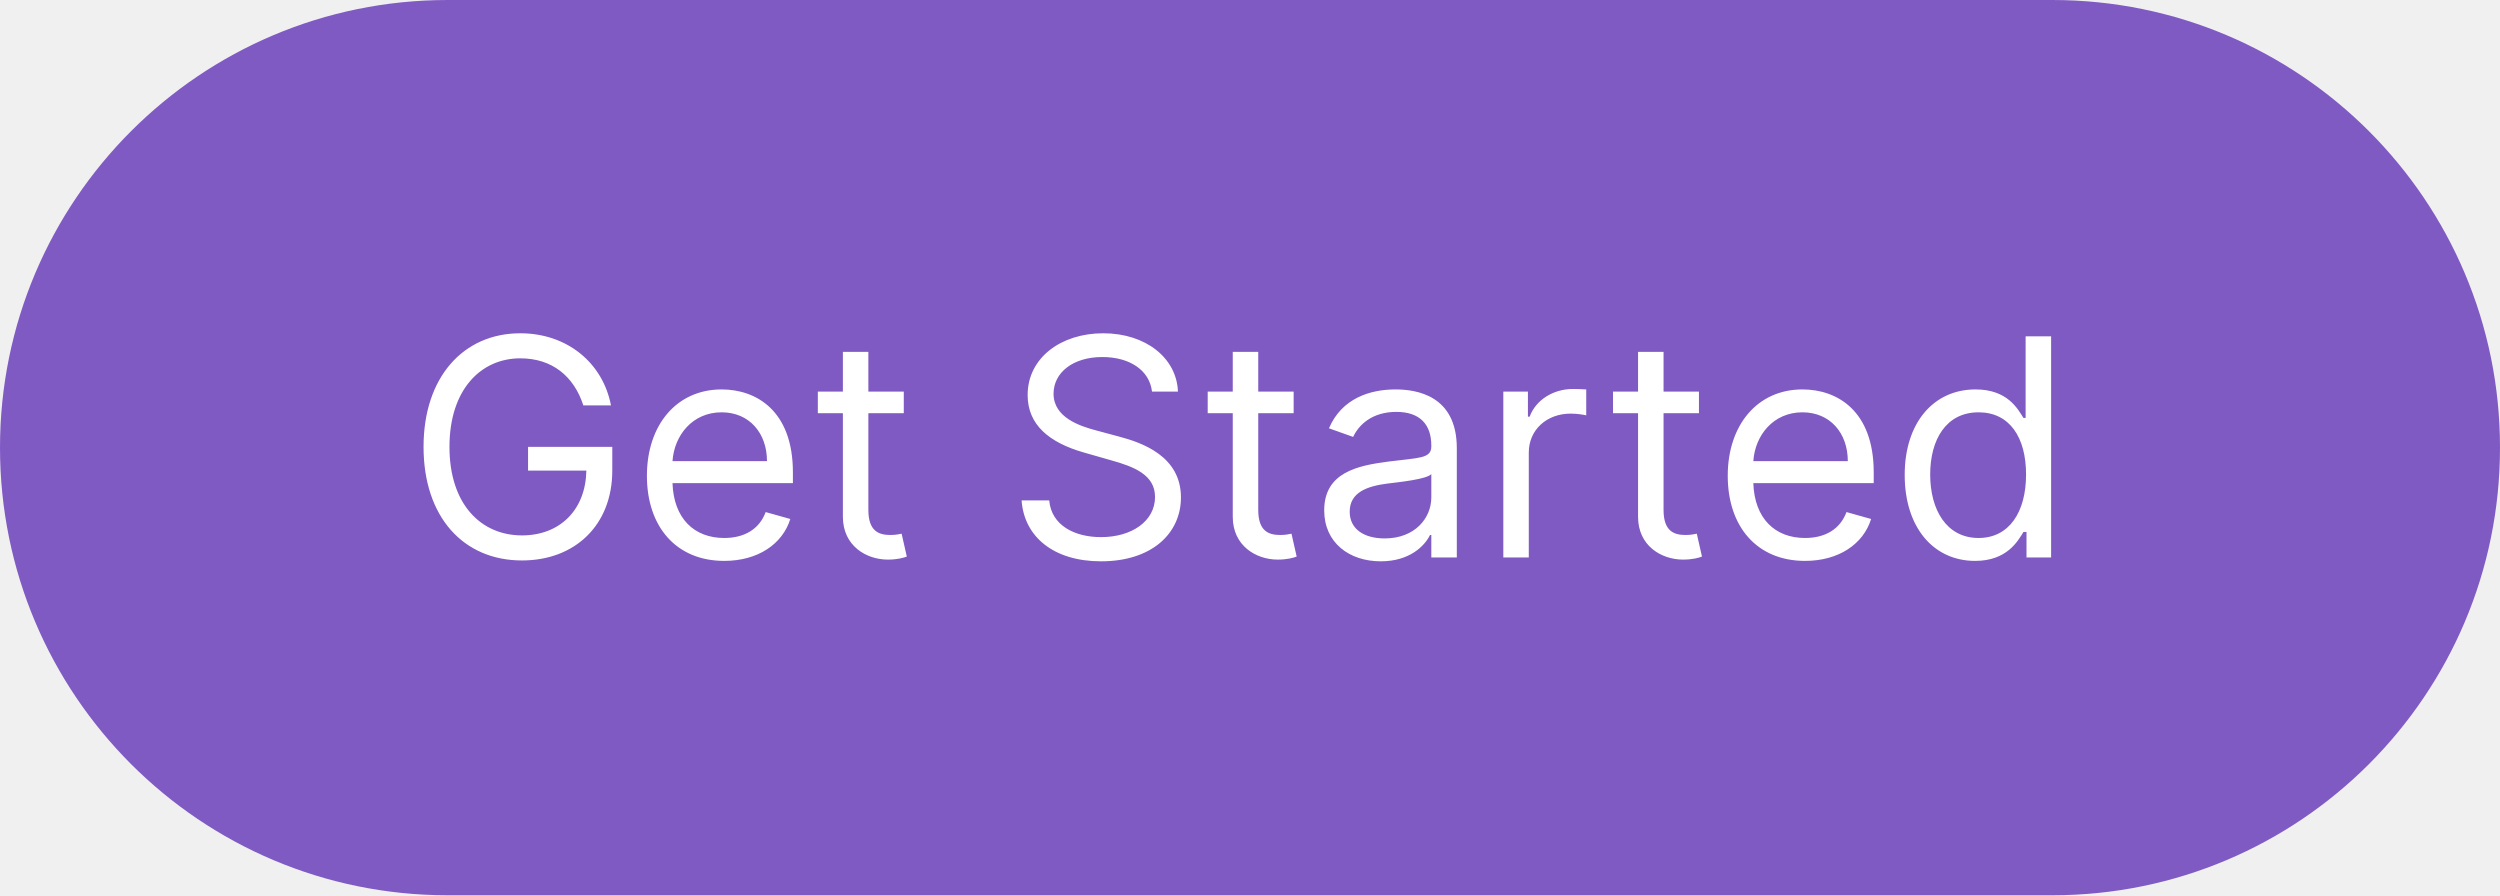
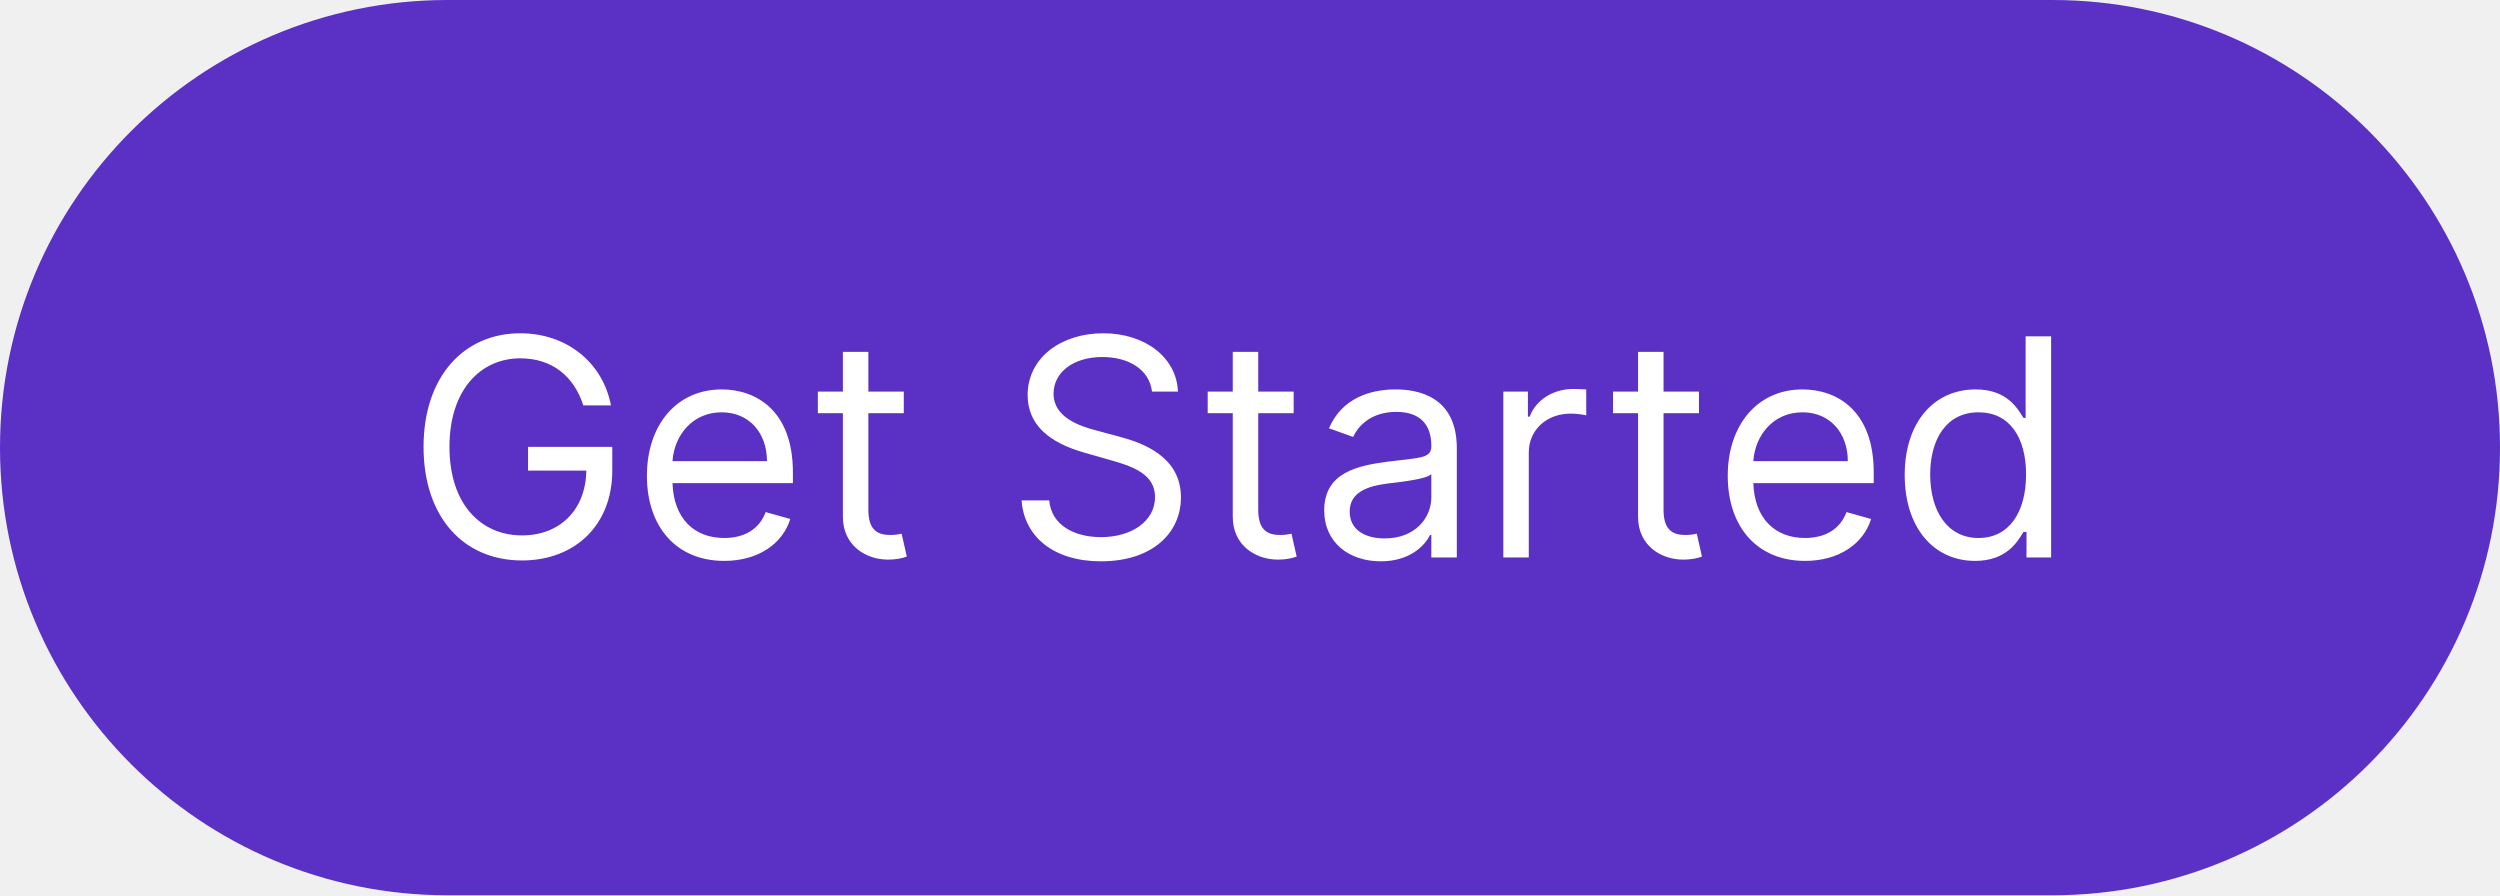
<svg xmlns="http://www.w3.org/2000/svg" width="148" height="53" viewBox="0 0 148 53" fill="none">
-   <rect width="148" height="53" rx="26.5" fill="#805AC3" />
+   <rect width="148" height="53" rx="26.5" fill="#5a30c5" />
  <path d="M34.534 24H36.17C35.685 21.469 33.562 19.73 30.801 19.73C27.445 19.73 25.074 22.312 25.074 26.454C25.074 30.597 27.426 33.179 30.903 33.179C34.023 33.179 36.247 31.102 36.247 27.861V26.454H31.261V27.861H34.713C34.668 30.213 33.121 31.696 30.903 31.696C28.474 31.696 26.608 29.855 26.608 26.454C26.608 23.054 28.474 21.213 30.801 21.213C32.693 21.213 33.978 22.28 34.534 24ZM42.874 33.205C44.868 33.205 46.326 32.207 46.786 30.724L45.329 30.315C44.945 31.338 44.057 31.849 42.874 31.849C41.103 31.849 39.883 30.705 39.812 28.602H46.94V27.963C46.94 24.307 44.766 23.054 42.721 23.054C40.062 23.054 38.297 25.151 38.297 28.168C38.297 31.185 40.036 33.205 42.874 33.205ZM39.812 27.298C39.915 25.771 40.995 24.409 42.721 24.409C44.357 24.409 45.405 25.636 45.405 27.298H39.812ZM53.504 23.182H51.407V20.829H49.899V23.182H48.416V24.46H49.899V30.597C49.899 32.31 51.28 33.128 52.558 33.128C53.121 33.128 53.478 33.026 53.683 32.949L53.376 31.594C53.248 31.619 53.044 31.671 52.712 31.671C52.047 31.671 51.407 31.466 51.407 30.188V24.46H53.504V23.182ZM68.199 23.182H69.734C69.663 21.207 67.841 19.73 65.31 19.73C62.804 19.73 60.836 21.188 60.836 23.386C60.836 25.151 62.114 26.199 64.16 26.787L65.77 27.247C67.151 27.631 68.378 28.116 68.378 29.421C68.378 30.852 66.998 31.798 65.182 31.798C63.623 31.798 62.242 31.108 62.114 29.625H60.478C60.631 31.773 62.37 33.23 65.182 33.23C68.199 33.23 69.912 31.568 69.912 29.446C69.912 26.991 67.586 26.199 66.231 25.841L64.901 25.483C63.929 25.227 62.37 24.716 62.37 23.31C62.37 22.057 63.52 21.136 65.259 21.136C66.844 21.136 68.046 21.891 68.199 23.182ZM76.584 23.182H74.488V20.829H72.979V23.182H71.496V24.46H72.979V30.597C72.979 32.31 74.36 33.128 75.638 33.128C76.201 33.128 76.559 33.026 76.763 32.949L76.456 31.594C76.329 31.619 76.124 31.671 75.791 31.671C75.127 31.671 74.488 31.466 74.488 30.188V24.46H76.584V23.182ZM81.743 33.23C83.456 33.23 84.35 32.31 84.657 31.671H84.734V33H86.243V26.531C86.243 23.412 83.865 23.054 82.612 23.054C81.129 23.054 79.441 23.565 78.674 25.355L80.106 25.866C80.439 25.151 81.225 24.384 82.663 24.384C84.05 24.384 84.734 25.119 84.734 26.378V26.429C84.734 27.158 83.993 27.094 82.203 27.324C80.381 27.56 78.393 27.963 78.393 30.213C78.393 32.131 79.876 33.23 81.743 33.23ZM81.973 31.875C80.771 31.875 79.902 31.338 79.902 30.29C79.902 29.139 80.95 28.781 82.126 28.628C82.765 28.551 84.478 28.372 84.734 28.065V29.446C84.734 30.673 83.762 31.875 81.973 31.875ZM88.996 33H90.504V26.787C90.504 25.457 91.553 24.486 92.985 24.486C93.387 24.486 93.803 24.562 93.905 24.588V23.054C93.732 23.041 93.336 23.028 93.112 23.028C91.936 23.028 90.913 23.693 90.556 24.665H90.453V23.182H88.996V33ZM100.578 23.182H98.482V20.829H96.973V23.182H95.49V24.46H96.973V30.597C96.973 32.31 98.354 33.128 99.632 33.128C100.195 33.128 100.553 33.026 100.757 32.949L100.45 31.594C100.323 31.619 100.118 31.671 99.786 31.671C99.121 31.671 98.482 31.466 98.482 30.188V24.46H100.578V23.182ZM106.858 33.205C108.853 33.205 110.31 32.207 110.77 30.724L109.313 30.315C108.93 31.338 108.041 31.849 106.858 31.849C105.088 31.849 103.867 30.705 103.797 28.602H110.924V27.963C110.924 24.307 108.751 23.054 106.705 23.054C104.046 23.054 102.282 25.151 102.282 28.168C102.282 31.185 104.02 33.205 106.858 33.205ZM103.797 27.298C103.899 25.771 104.979 24.409 106.705 24.409C108.341 24.409 109.39 25.636 109.39 27.298H103.797ZM116.926 33.205C118.818 33.205 119.457 32.028 119.79 31.491H119.969V33H121.426V19.909H119.917V24.741H119.79C119.457 24.23 118.869 23.054 116.952 23.054C114.471 23.054 112.758 25.023 112.758 28.116C112.758 31.236 114.471 33.205 116.926 33.205ZM117.131 31.849C115.238 31.849 114.267 30.188 114.267 28.091C114.267 26.02 115.213 24.409 117.131 24.409C118.971 24.409 119.943 25.892 119.943 28.091C119.943 30.315 118.946 31.849 117.131 31.849Z" fill="white" />
</svg>
